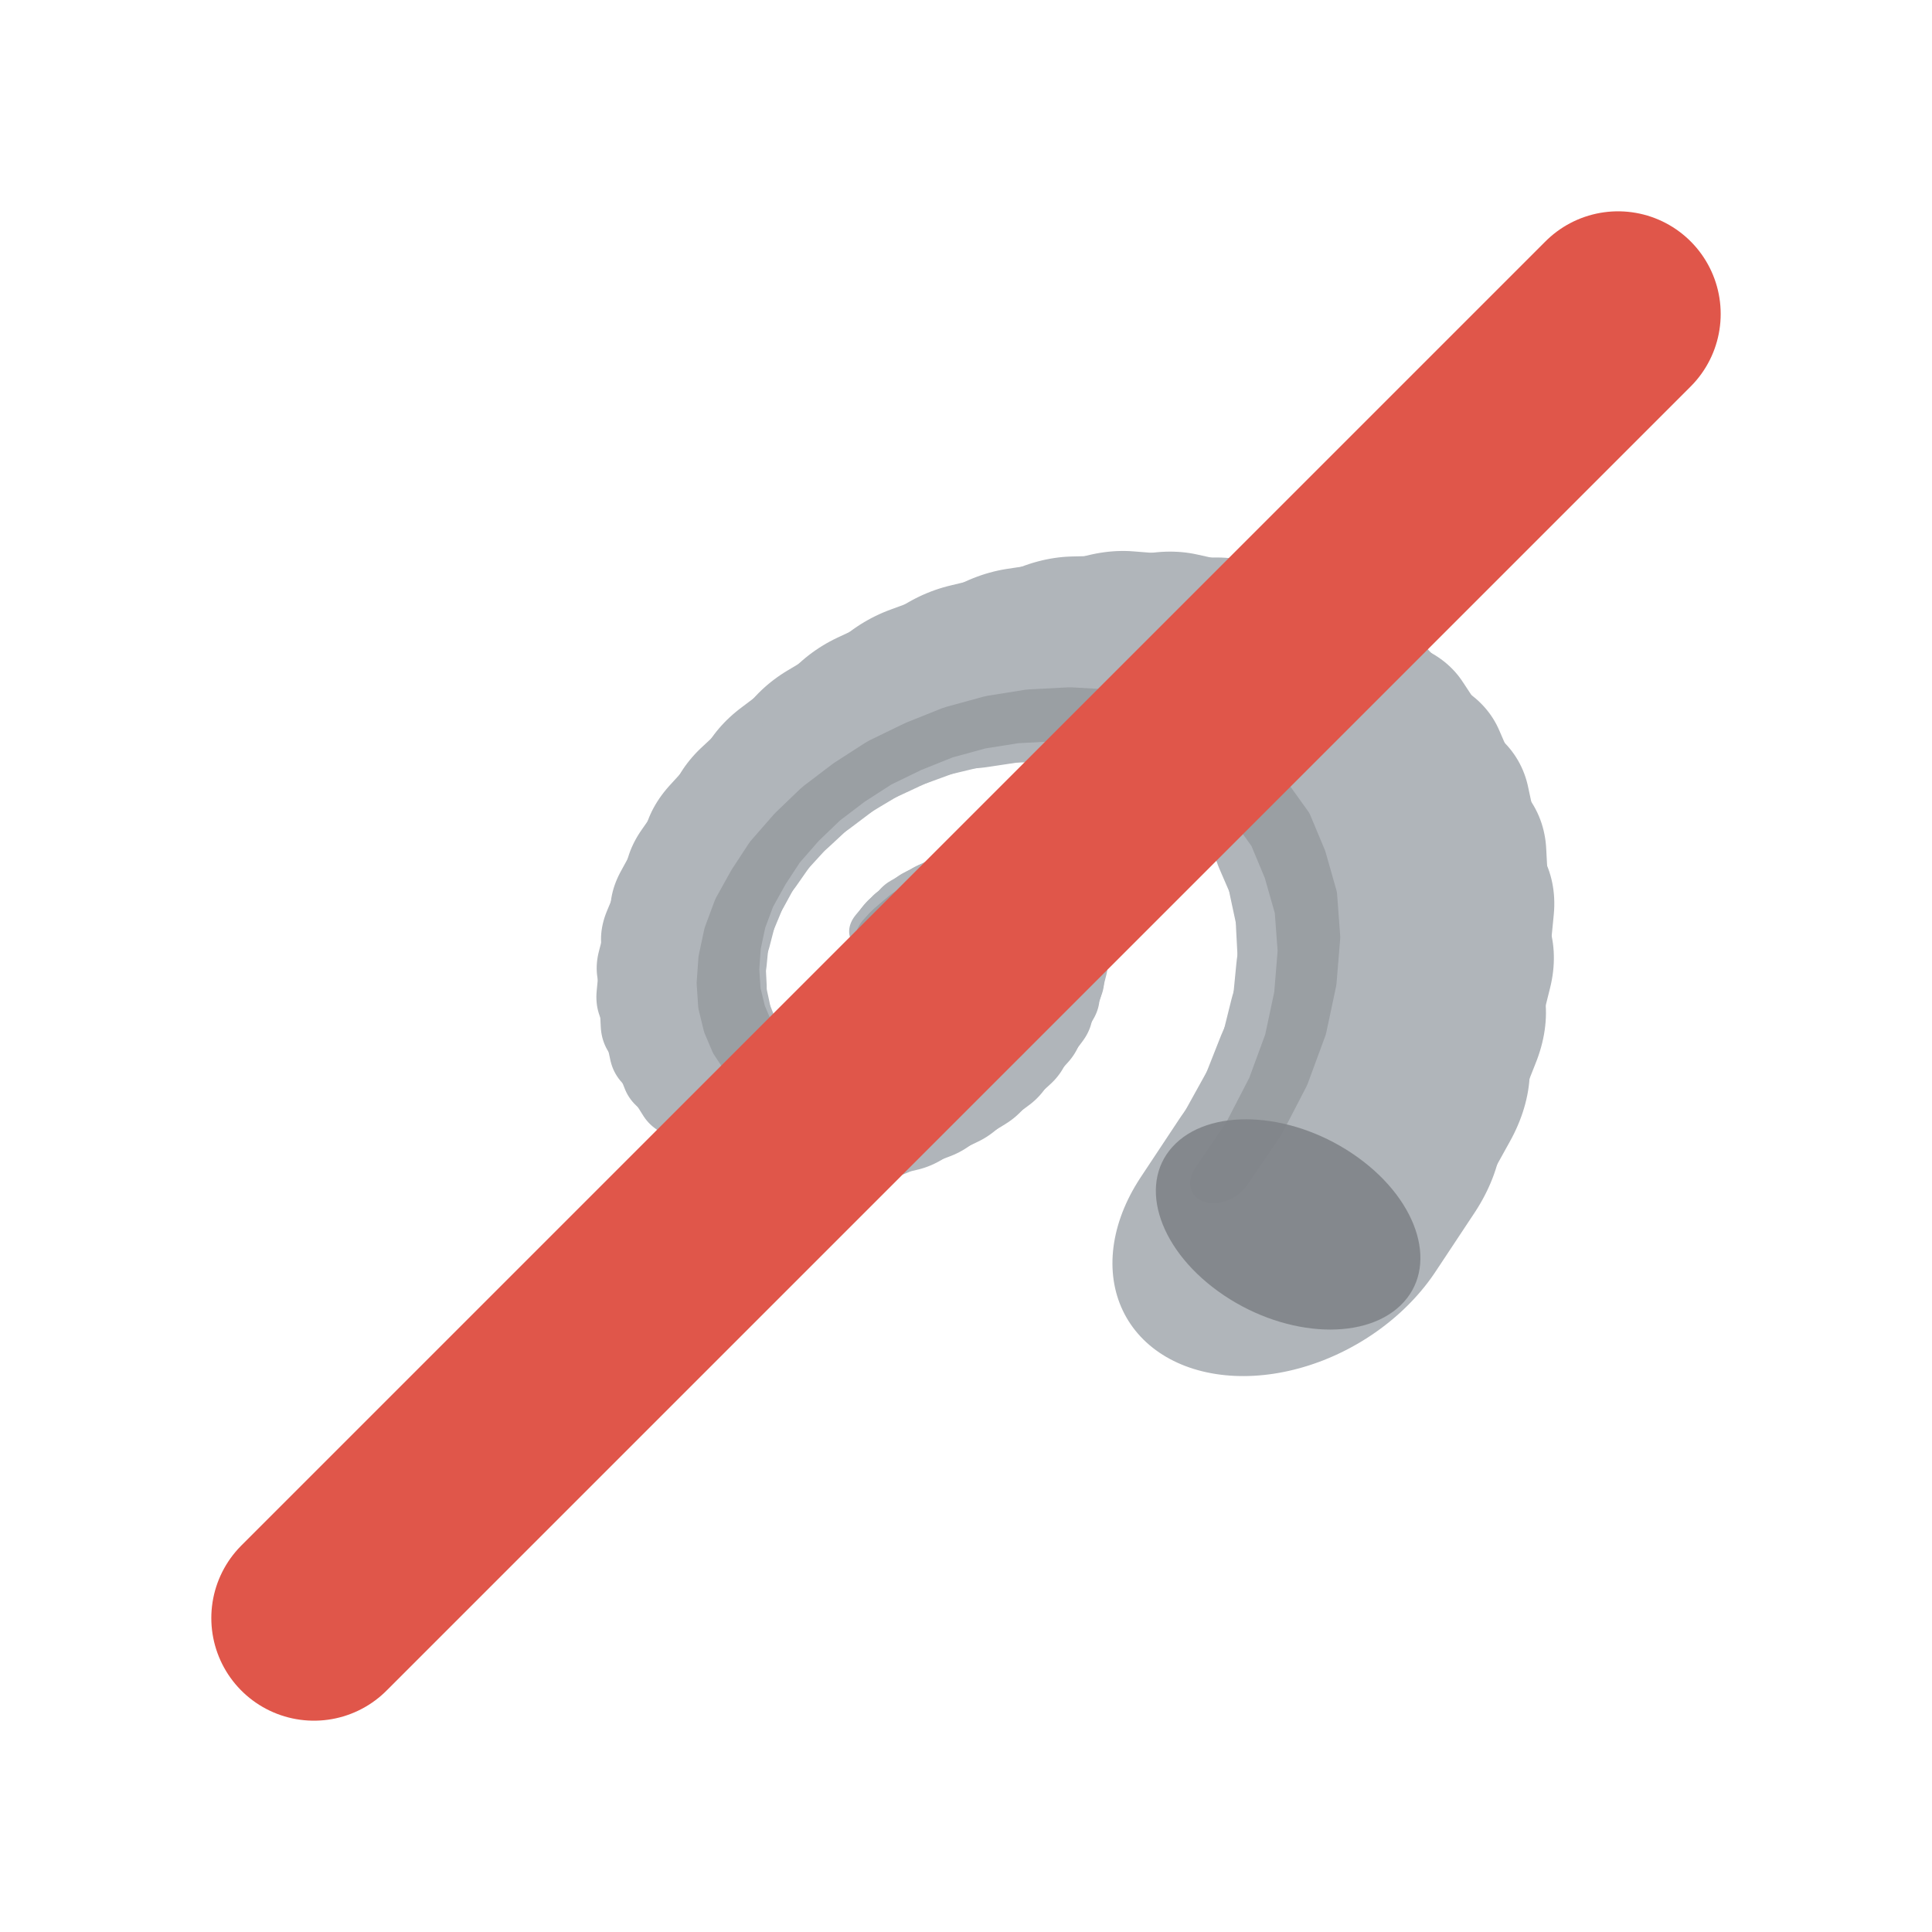
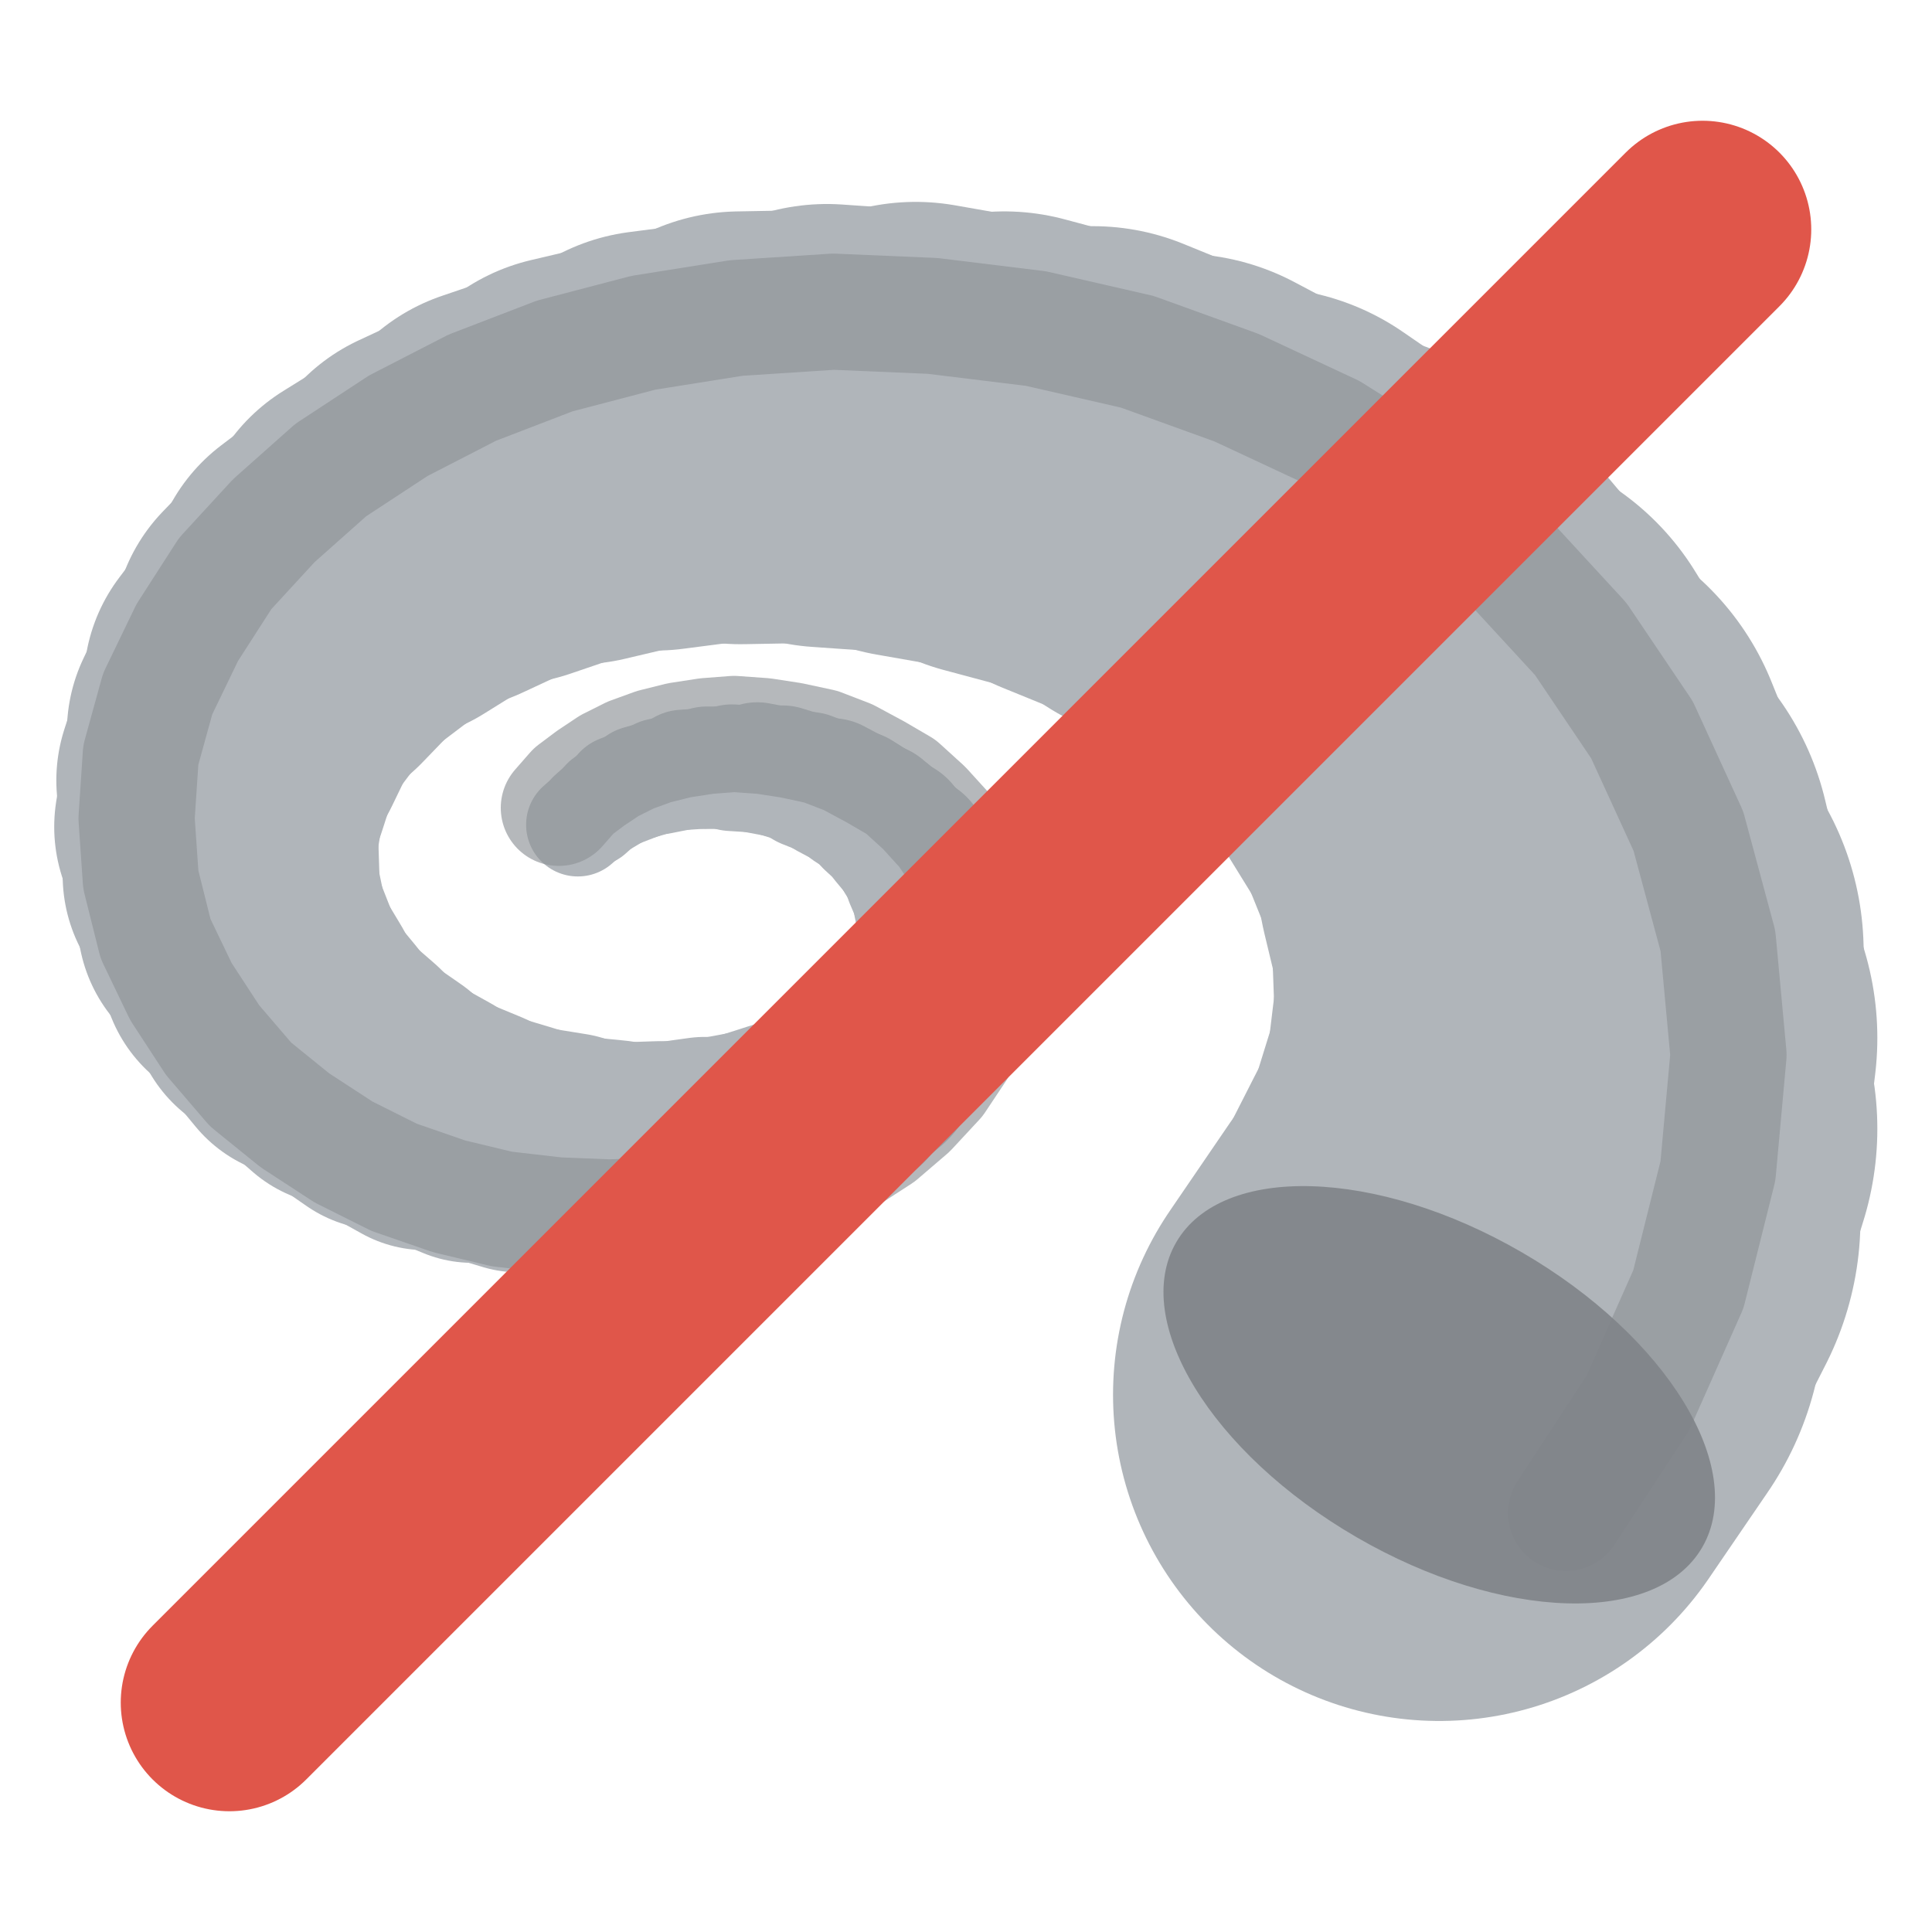
<svg xmlns="http://www.w3.org/2000/svg" width="16" height="16" viewBox="0 0 16 16">
  <g fill="none" stroke-linecap="round" stroke-linejoin="round">
    <g opacity="0.78">
-       <g transform="translate(7.7 8.0) rotate(-30) scale(1 0.74) translate(-7.7 -8.0)">
-         <path d="M 7.49 7.31 L 7.61 7.25" stroke="#9AA0A6" stroke-width="0.49" opacity="1" />
-         <path d="M 7.58 7.27 L 7.71 7.23" stroke="#9AA0A6" stroke-width="0.50" opacity="1" />
-         <path d="M 7.67 7.24 L 7.81 7.22" stroke="#9AA0A6" stroke-width="0.51" opacity="1" />
-         <path d="M 7.77 7.22 L 7.92 7.22" stroke="#9AA0A6" stroke-width="0.53" opacity="1" />
-         <path d="M 7.88 7.22 L 8.03 7.23" stroke="#9AA0A6" stroke-width="0.54" opacity="1" />
-         <path d="M 7.99 7.23 L 8.13 7.26" stroke="#9AA0A6" stroke-width="0.55" opacity="1" />
-         <path d="M 8.10 7.25 L 8.24 7.31" stroke="#9AA0A6" stroke-width="0.57" opacity="1" />
-         <path d="M 8.20 7.29 L 8.34 7.37" stroke="#9AA0A6" stroke-width="0.58" opacity="1" />
-         <path d="M 8.31 7.35 L 8.44 7.44" stroke="#9AA0A6" stroke-width="0.60" opacity="1" />
-         <path d="M 8.41 7.42 L 8.53 7.53" stroke="#9AA0A6" stroke-width="0.62" opacity="1" />
-         <path d="M 8.50 7.50 L 8.60 7.63" stroke="#9AA0A6" stroke-width="0.63" opacity="1" />
-         <path d="M 8.58 7.60 L 8.67 7.75" stroke="#9AA0A6" stroke-width="0.65" opacity="1" />
-         <path d="M 8.65 7.71 L 8.72 7.87" stroke="#9AA0A6" stroke-width="0.67" opacity="1" />
-         <path d="M 8.70 7.83 L 8.75 8.01" stroke="#9AA0A6" stroke-width="0.68" opacity="1" />
-         <path d="M 8.74 7.96 L 8.77 8.15" stroke="#9AA0A6" stroke-width="0.70" opacity="1" />
-         <path d="M 8.77 8.10 L 8.77 8.29" stroke="#9AA0A6" stroke-width="0.72" opacity="1" />
-         <path d="M 8.77 8.24 L 8.75 8.44" stroke="#9AA0A6" stroke-width="0.74" opacity="1" />
-         <path d="M 8.76 8.39 L 8.71 8.59" stroke="#9AA0A6" stroke-width="0.76" opacity="1" />
-         <path d="M 8.73 8.54 L 8.65 8.74" stroke="#9AA0A6" stroke-width="0.78" opacity="1" />
-         <path d="M 8.67 8.69 L 8.57 8.88" stroke="#9AA0A6" stroke-width="0.80" opacity="1" />
-         <path d="M 8.60 8.83 L 8.47 9.01" stroke="#9AA0A6" stroke-width="0.82" opacity="1" />
-         <path d="M 8.50 8.96 L 8.35 9.13" stroke="#9AA0A6" stroke-width="0.84" opacity="1" />
-         <path d="M 8.39 9.09 L 8.21 9.23" stroke="#9AA0A6" stroke-width="0.86" opacity="1" />
-         <path d="M 8.26 9.20 L 8.05 9.32" stroke="#9AA0A6" stroke-width="0.89" opacity="1" />
-         <path d="M 8.11 9.29 L 7.88 9.39" stroke="#9AA0A6" stroke-width="0.91" opacity="1" />
-         <path d="M 7.94 9.37 L 7.70 9.44" stroke="#9AA0A6" stroke-width="0.94" opacity="1" />
-         <path d="M 7.76 9.43 L 7.50 9.47" stroke="#9AA0A6" stroke-width="0.96" opacity="1" />
-         <path d="M 7.57 9.46 L 7.30 9.47" stroke="#9AA0A6" stroke-width="0.99" opacity="1" />
-         <path d="M 7.37 9.47 L 7.10 9.44" stroke="#9AA0A6" stroke-width="1.01" opacity="1" />
-         <path d="M 7.17 9.45 L 6.90 9.39" stroke="#9AA0A6" stroke-width="1.04" opacity="1" />
-         <path d="M 6.97 9.41 L 6.70 9.30" stroke="#9AA0A6" stroke-width="1.07" opacity="1" />
-         <path d="M 6.77 9.34 L 6.51 9.19" stroke="#9AA0A6" stroke-width="1.09" opacity="1" />
-         <path d="M 6.57 9.23 L 6.33 9.05" stroke="#9AA0A6" stroke-width="1.12" opacity="1" />
-         <path d="M 6.39 9.11 L 6.16 8.89" stroke="#9AA0A6" stroke-width="1.15" opacity="1" />
-         <path d="M 6.22 8.95 L 6.02 8.70" stroke="#9AA0A6" stroke-width="1.18" opacity="1" />
-         <path d="M 6.06 8.77 L 5.89 8.49" stroke="#9AA0A6" stroke-width="1.21" opacity="1" />
-         <path d="M 5.93 8.56 L 5.79 8.25" stroke="#9AA0A6" stroke-width="1.25" opacity="1" />
-         <path d="M 5.83 8.34 L 5.73 8.00" stroke="#9AA0A6" stroke-width="1.28" opacity="1" />
-         <path d="M 5.75 8.09 L 5.69 7.74" stroke="#9AA0A6" stroke-width="1.31" opacity="1" />
-         <path d="M 5.70 7.83 L 5.69 7.47" stroke="#9AA0A6" stroke-width="1.35" opacity="1" />
-         <path d="M 5.69 7.56 L 5.73 7.19" stroke="#9AA0A6" stroke-width="1.38" opacity="1" />
-         <path d="M 5.71 7.29 L 5.80 6.91" stroke="#9AA0A6" stroke-width="1.42" opacity="1" />
-         <path d="M 5.77 7.01 L 5.91 6.64" stroke="#9AA0A6" stroke-width="1.46" opacity="1" />
-         <path d="M 5.87 6.73 L 6.06 6.37" stroke="#9AA0A6" stroke-width="1.50" opacity="1" />
-         <path d="M 6.01 6.46 L 6.25 6.13" stroke="#9AA0A6" stroke-width="1.54" opacity="1" />
-         <path d="M 6.18 6.21 L 6.48 5.90" stroke="#9AA0A6" stroke-width="1.58" opacity="1" />
-         <path d="M 6.39 5.98 L 6.73 5.70" stroke="#9AA0A6" stroke-width="1.62" opacity="1" />
-         <path d="M 6.64 5.77 L 7.02 5.53" stroke="#9AA0A6" stroke-width="1.66" opacity="1" />
-         <path d="M 6.92 5.58 L 7.34 5.40" stroke="#9AA0A6" stroke-width="1.71" opacity="1" />
-         <path d="M 7.23 5.44 L 7.68 5.30" stroke="#9AA0A6" stroke-width="1.75" opacity="1" />
-         <path d="M 7.56 5.33 L 8.04 5.25" stroke="#9AA0A6" stroke-width="1.80" opacity="1" />
-         <path d="M 7.92 5.26 L 8.42 5.25" stroke="#9AA0A6" stroke-width="1.84" opacity="1" />
-         <path d="M 8.29 5.24 L 8.80 5.30" stroke="#9AA0A6" stroke-width="1.89" opacity="1" />
-         <path d="M 8.67 5.27 L 9.18 5.39" stroke="#9AA0A6" stroke-width="1.94" opacity="1" />
-         <path d="M 9.05 5.35 L 9.55 5.55" stroke="#9AA0A6" stroke-width="1.99" opacity="1" />
-         <path d="M 9.42 5.49 L 9.91 5.75" stroke="#9AA0A6" stroke-width="2.05" opacity="1" />
-         <path d="M 9.79 5.67 L 10.25 6.01" stroke="#9AA0A6" stroke-width="2.10" opacity="1" />
-         <path d="M 10.14 5.91 L 10.57 6.31" stroke="#9AA0A6" stroke-width="2.16" opacity="1" />
-         <path d="M 10.46 6.20 L 10.84 6.67" stroke="#9AA0A6" stroke-width="2.21" opacity="1" />
-         <path d="M 10.75 6.54 L 11.08 7.06" stroke="#9AA0A6" stroke-width="2.27" opacity="1" />
-         <path d="M 11.00 6.92 L 11.26 7.50" stroke="#9AA0A6" stroke-width="2.33" opacity="1" />
-         <path d="M 11.20 7.34 L 11.39 7.96" stroke="#9AA0A6" stroke-width="2.39" opacity="1" />
-         <path d="M 11.35 7.80 L 11.46 8.46" stroke="#9AA0A6" stroke-width="2.46" opacity="1" />
-         <path d="M 11.44 8.28 L 11.47 8.97" stroke="#9AA0A6" stroke-width="2.52" opacity="1" />
-         <path d="M 11.47 8.79 L 11.41 9.49" stroke="#9AA0A6" stroke-width="2.59" opacity="1" />
-         <path d="M 11.44 9.30 L 11.27 10.01" stroke="#9AA0A6" stroke-width="2.66" opacity="1" />
-         <path d="M 11.33 9.83 L 11.07 10.52" stroke="#9AA0A6" stroke-width="2.73" opacity="1" />
-         <path d="M 11.15 10.34 L 10.79 11.02" stroke="#9AA0A6" stroke-width="2.80" opacity="1" />
-         <path d="M 10.89 10.85 L 10.44 11.48" stroke="#9AA0A6" stroke-width="2.87" opacity="1" />
-         <path d="M 10.57 11.32 L 10.02 11.91" stroke="#9AA0A6" stroke-width="2.95" opacity="1" />
-         <path d="M 10.18 11.77 L 9.54 12.29" stroke="#9AA0A6" stroke-width="3.03" opacity="1" />
-         <path d="M 9.72 12.16 L 9.20 12.51" stroke="#9AA0A6" stroke-width="3.09" opacity="1" />
-         <path d="M 7.53,7.43 7.60,7.40 7.68,7.38 7.76,7.36 7.85,7.36 7.94,7.37 8.02,7.39 8.11,7.42 8.20,7.47 8.28,7.52 8.35,7.59 8.42,7.67 8.47,7.76 8.52,7.86 8.55,7.97 8.57,8.08 8.58,8.20 8.56,8.32 8.54,8.44 8.49,8.56 8.43,8.67 8.36,8.78 8.26,8.89 8.15,8.98 8.03,9.05 7.90,9.12 7.75,9.16 7.60,9.19 7.43,9.20 7.27,9.18 7.10,9.15 6.94,9.09 6.78,9.01 6.63,8.90 6.49,8.77 6.37,8.63 6.26,8.46 6.17,8.27 6.11,8.08 6.07,7.86 6.06,7.64 6.08,7.42 6.13,7.19 6.21,6.97 6.32,6.75 6.46,6.54 6.63,6.35 6.84,6.18 7.06,6.03 7.32,5.91 7.59,5.82 7.88,5.77 8.18,5.75 8.49,5.78 8.80,5.84 9.11,5.95 9.40,6.10 9.69,6.30 9.95,6.53 10.19,6.81 10.39,7.12 10.56,7.46 10.68,7.83 10.75,8.23 10.78,8.64 10.74,9.06 10.66,9.49 10.51,9.91 10.30,10.32 10.04,10.71 9.72,11.07 9.35,11.39 8.92,11.67" stroke="#6E747A" stroke-width="0.55" opacity="0.65" />
-         <ellipse cx="9.20" cy="12.51" rx="0.82" ry="1.49" transform="rotate(161.6 9.20 12.51)" fill="#5C6167" opacity="0.9" />
+       <g transform="translate(5.712 7.477) scale(1.7485)">
+         <path d="M -0.53 -0.37 L -0.45 -0.44" stroke="#9AA0A6" stroke-width="0.49" />
+         <path d="M -0.47 -0.42 L -0.38 -0.50" stroke="#9AA0A6" stroke-width="0.50" />
+         <path d="M -0.40 -0.48 L -0.30 -0.54" stroke="#9AA0A6" stroke-width="0.51" />
+         <path d="M -0.33 -0.53 L -0.20 -0.58" stroke="#9AA0A6" stroke-width="0.53" />
+         <path d="M -0.24 -0.57 L -0.10 -0.61" stroke="#9AA0A6" stroke-width="0.54" />
+         <path d="M -0.14 -0.60 L 0.01 -0.63" stroke="#9AA0A6" stroke-width="0.55" />
+         <path d="M -0.03 -0.63 L 0.12 -0.64" stroke="#9AA0A6" stroke-width="0.57" />
+         <path d="M 0.08 -0.64 L 0.24 -0.64" stroke="#9AA0A6" stroke-width="0.58" />
+         <path d="M 0.20 -0.64 L 0.36 -0.63" stroke="#9AA0A6" stroke-width="0.60" />
+         <path d="M 0.32 -0.64 L 0.48 -0.61" stroke="#9AA0A6" stroke-width="0.62" />
+         <path d="M 0.44 -0.62 L 0.60 -0.57" stroke="#9AA0A6" stroke-width="0.63" />
+         <path d="M 0.56 -0.58 L 0.71 -0.52" stroke="#9AA0A6" stroke-width="0.65" />
+         <path d="M 0.67 -0.54 L 0.82 -0.46" stroke="#9AA0A6" stroke-width="0.67" />
+         <path d="M 0.78 -0.48 L 0.92 -0.39" stroke="#9AA0A6" stroke-width="0.68" />
+         <path d="M 0.88 -0.41 L 1.00 -0.30" stroke="#9AA0A6" stroke-width="0.70" />
+         <path d="M 0.97 -0.33 L 1.07 -0.21" stroke="#9AA0A6" stroke-width="0.72" />
+         <path d="M 1.05 -0.24 L 1.13 -0.11" stroke="#9AA0A6" stroke-width="0.74" />
+         <path d="M 1.11 -0.14 L 1.17 0.00" stroke="#9AA0A6" stroke-width="0.76" />
+         <path d="M 1.16 -0.03 L 1.19 0.12" stroke="#9AA0A6" stroke-width="0.78" />
+         <path d="M 1.19 0.08 L 1.19 0.24" stroke="#9AA0A6" stroke-width="0.80" />
+         <path d="M 1.19 0.20 L 1.17 0.36" stroke="#9AA0A6" stroke-width="0.82" />
+         <path d="M 1.18 0.32 L 1.12 0.48" stroke="#9AA0A6" stroke-width="0.84" />
+         <path d="M 1.14 0.44 L 1.06 0.60" stroke="#9AA0A6" stroke-width="0.86" />
+         <path d="M 1.08 0.56 L 0.96 0.72" stroke="#9AA0A6" stroke-width="0.89" />
+         <path d="M 1.00 0.68 L 0.85 0.83" stroke="#9AA0A6" stroke-width="0.91" />
+         <path d="M 0.89 0.79 L 0.72 0.93" stroke="#9AA0A6" stroke-width="0.94" />
+         <path d="M 0.77 0.89 L 0.56 1.01" stroke="#9AA0A6" stroke-width="0.96" />
+         <path d="M 0.62 0.98 L 0.39 1.09" stroke="#9AA0A6" stroke-width="0.99" />
+         <path d="M 0.45 1.06 L 0.20 1.14" stroke="#9AA0A6" stroke-width="1.01" />
+         <path d="M 0.27 1.13 L -0.00 1.18" stroke="#9AA0A6" stroke-width="1.04" />
+         <path d="M 0.07 1.17 L -0.22 1.21" stroke="#9AA0A6" stroke-width="1.07" />
+         <path d="M -0.14 1.20 L -0.44 1.21" stroke="#9AA0A6" stroke-width="1.09" />
+         <path d="M -0.36 1.21 L -0.66 1.18" stroke="#9AA0A6" stroke-width="1.12" />
+         <path d="M -0.58 1.19 L -0.89 1.14" stroke="#9AA0A6" stroke-width="1.15" />
+         <path d="M -0.81 1.16 L -1.11 1.07" stroke="#9AA0A6" stroke-width="1.18" />
+         <path d="M -1.03 1.10 L -1.32 0.98" stroke="#9AA0A6" stroke-width="1.21" />
+         <path d="M -1.25 1.02 L -1.52 0.87" stroke="#9AA0A6" stroke-width="1.25" />
+         <path d="M -1.45 0.91 L -1.71 0.73" stroke="#9AA0A6" stroke-width="1.28" />
+         <path d="M -1.64 0.78 L -1.87 0.58" stroke="#9AA0A6" stroke-width="1.31" />
+         <path d="M -1.82 0.63 L -2.01 0.40" stroke="#9AA0A6" stroke-width="1.35" />
+         <path d="M -1.96 0.46 L -2.11 0.21" stroke="#9AA0A6" stroke-width="1.38" />
+         <path d="M -2.08 0.28 L -2.19 0.00" stroke="#9AA0A6" stroke-width="1.42" />
+         <path d="M -2.17 0.08 L -2.23 -0.21" stroke="#9AA0A6" stroke-width="1.46" />
+         <path d="M -2.22 -0.13 L -2.23 -0.44" stroke="#9AA0A6" stroke-width="1.50" />
+         <path d="M -2.24 -0.36 L -2.19 -0.66" stroke="#9AA0A6" stroke-width="1.54" />
+         <path d="M -2.21 -0.58 L -2.11 -0.89" stroke="#9AA0A6" stroke-width="1.58" />
+         <path d="M -2.14 -0.81 L -1.99 -1.12" stroke="#9AA0A6" stroke-width="1.62" />
+         <path d="M -2.04 -1.04 L -1.82 -1.33" stroke="#9AA0A6" stroke-width="1.66" />
+         <path d="M -1.88 -1.26 L -1.61 -1.54" stroke="#9AA0A6" stroke-width="1.71" />
+         <path d="M -1.69 -1.47 L -1.36 -1.72" stroke="#9AA0A6" stroke-width="1.75" />
+         <path d="M -1.45 -1.66 L -1.08 -1.89" stroke="#9AA0A6" stroke-width="1.80" />
+         <path d="M -1.18 -1.83 L -0.75 -2.03" stroke="#9AA0A6" stroke-width="1.84" />
+         <path d="M -0.87 -1.98 L -0.40 -2.14" stroke="#9AA0A6" stroke-width="1.89" />
+         <path d="M -0.53 -2.10 L -0.02 -2.22" stroke="#9AA0A6" stroke-width="1.94" />
+         <path d="M -0.16 -2.19 L 0.38 -2.26" stroke="#9AA0A6" stroke-width="1.99" />
+         <path d="M 0.24 -2.25 L 0.79 -2.26" stroke="#9AA0A6" stroke-width="2.05" />
+         <path d="M 0.65 -2.26 L 1.22 -2.22" stroke="#9AA0A6" stroke-width="2.10" />
+         <path d="M 1.07 -2.24 L 1.64 -2.14" stroke="#9AA0A6" stroke-width="2.16" />
+         <path d="M 1.49 -2.17 L 2.05 -2.02" stroke="#9AA0A6" stroke-width="2.21" />
+         <path d="M 1.91 -2.07 L 2.45 -1.85" stroke="#9AA0A6" stroke-width="2.27" />
+         <path d="M 2.32 -1.91 L 2.83 -1.64" stroke="#9AA0A6" stroke-width="2.33" />
+         <path d="M 2.70 -1.72 L 3.18 -1.39" stroke="#9AA0A6" stroke-width="2.39" />
+         <path d="M 3.06 -1.48 L 3.49 -1.10" stroke="#9AA0A6" stroke-width="2.46" />
+         <path d="M 3.38 -1.21 L 3.75 -0.77" stroke="#9AA0A6" stroke-width="2.52" />
+         <path d="M 3.66 -0.89 L 3.95 -0.42" stroke="#9AA0A6" stroke-width="2.59" />
+         <path d="M 3.89 -0.55 L 4.10 -0.03" stroke="#9AA0A6" stroke-width="2.66" />
+         <path d="M 4.05 -0.17 L 4.18 0.37" stroke="#9AA0A6" stroke-width="2.73" />
+         <path d="M 4.16 0.23 L 4.18 0.79" stroke="#9AA0A6" stroke-width="2.80" />
+         <path d="M 4.19 0.64 L 4.12 1.22" stroke="#9AA0A6" stroke-width="2.87" />
+         <path d="M 4.15 1.07 L 3.97 1.65" stroke="#9AA0A6" stroke-width="2.95" />
+         <path d="M 4.03 1.50 L 3.74 2.07" stroke="#9AA0A6" stroke-width="3.03" />
+         <path d="M 3.83 1.92 L 3.55 2.33" stroke="#9AA0A6" stroke-width="3.09" />
+         <path d="M -0.62,-0.45 -0.55,-0.53 -0.47,-0.59 -0.38,-0.65 -0.28,-0.70 -0.17,-0.74 -0.05,-0.77 0.08,-0.79 0.21,-0.80 0.35,-0.79 0.48,-0.77 0.62,-0.74 0.75,-0.69 0.88,-0.62 1.00,-0.55 1.11,-0.45 1.21,-0.34 1.29,-0.22 1.35,-0.08 1.39,0.07 1.40,0.22 1.38,0.38 1.34,0.54 1.27,0.69 1.17,0.84 1.04,0.98 0.90,1.10 0.73,1.21 0.54,1.31 0.33,1.38 0.11,1.44 -0.13,1.48 -0.38,1.49 -0.63,1.48 -0.89,1.45 -1.14,1.39 -1.40,1.30 -1.64,1.18 -1.87,1.03 -2.08,0.86 -2.26,0.65 -2.41,0.42 -2.53,0.17 -2.60,-0.11 -2.62,-0.40 -2.60,-0.70 -2.52,-0.99 -2.38,-1.28 -2.20,-1.56 -1.97,-1.81 -1.70,-2.05 -1.38,-2.26 -1.03,-2.44 -0.64,-2.59 -0.22,-2.70 0.22,-2.77 0.68,-2.80 1.15,-2.78 1.64,-2.72 2.12,-2.61 2.59,-2.44 3.04,-2.23 3.47,-1.96 3.87,-1.63 4.22,-1.25 4.51,-0.82 4.73,-0.34 4.87,0.18 4.92,0.72 4.87,1.27 4.73,1.83 4.49,2.37 4.15,2.89" stroke="#6E747A" stroke-width="0.55" opacity="0.65" />
+         <ellipse cx="3.55" cy="2.33" rx="0.78" ry="1.44" fill="#5C6167" stroke="none" opacity="0.9" transform="rotate(120.1 3.55 2.33)" />
      </g>
    </g>
-     <path d="M 2.6 13.4 L 13.4 2.6" stroke="#E0564A" stroke-width="1.7" stroke-linecap="round" fill="none" />
+     <path d="M 1.9 14.1 L 14.1 1.9" stroke="#E0564A" stroke-width="1.8" stroke-linecap="round" fill="none" />
  </g>
</svg>
